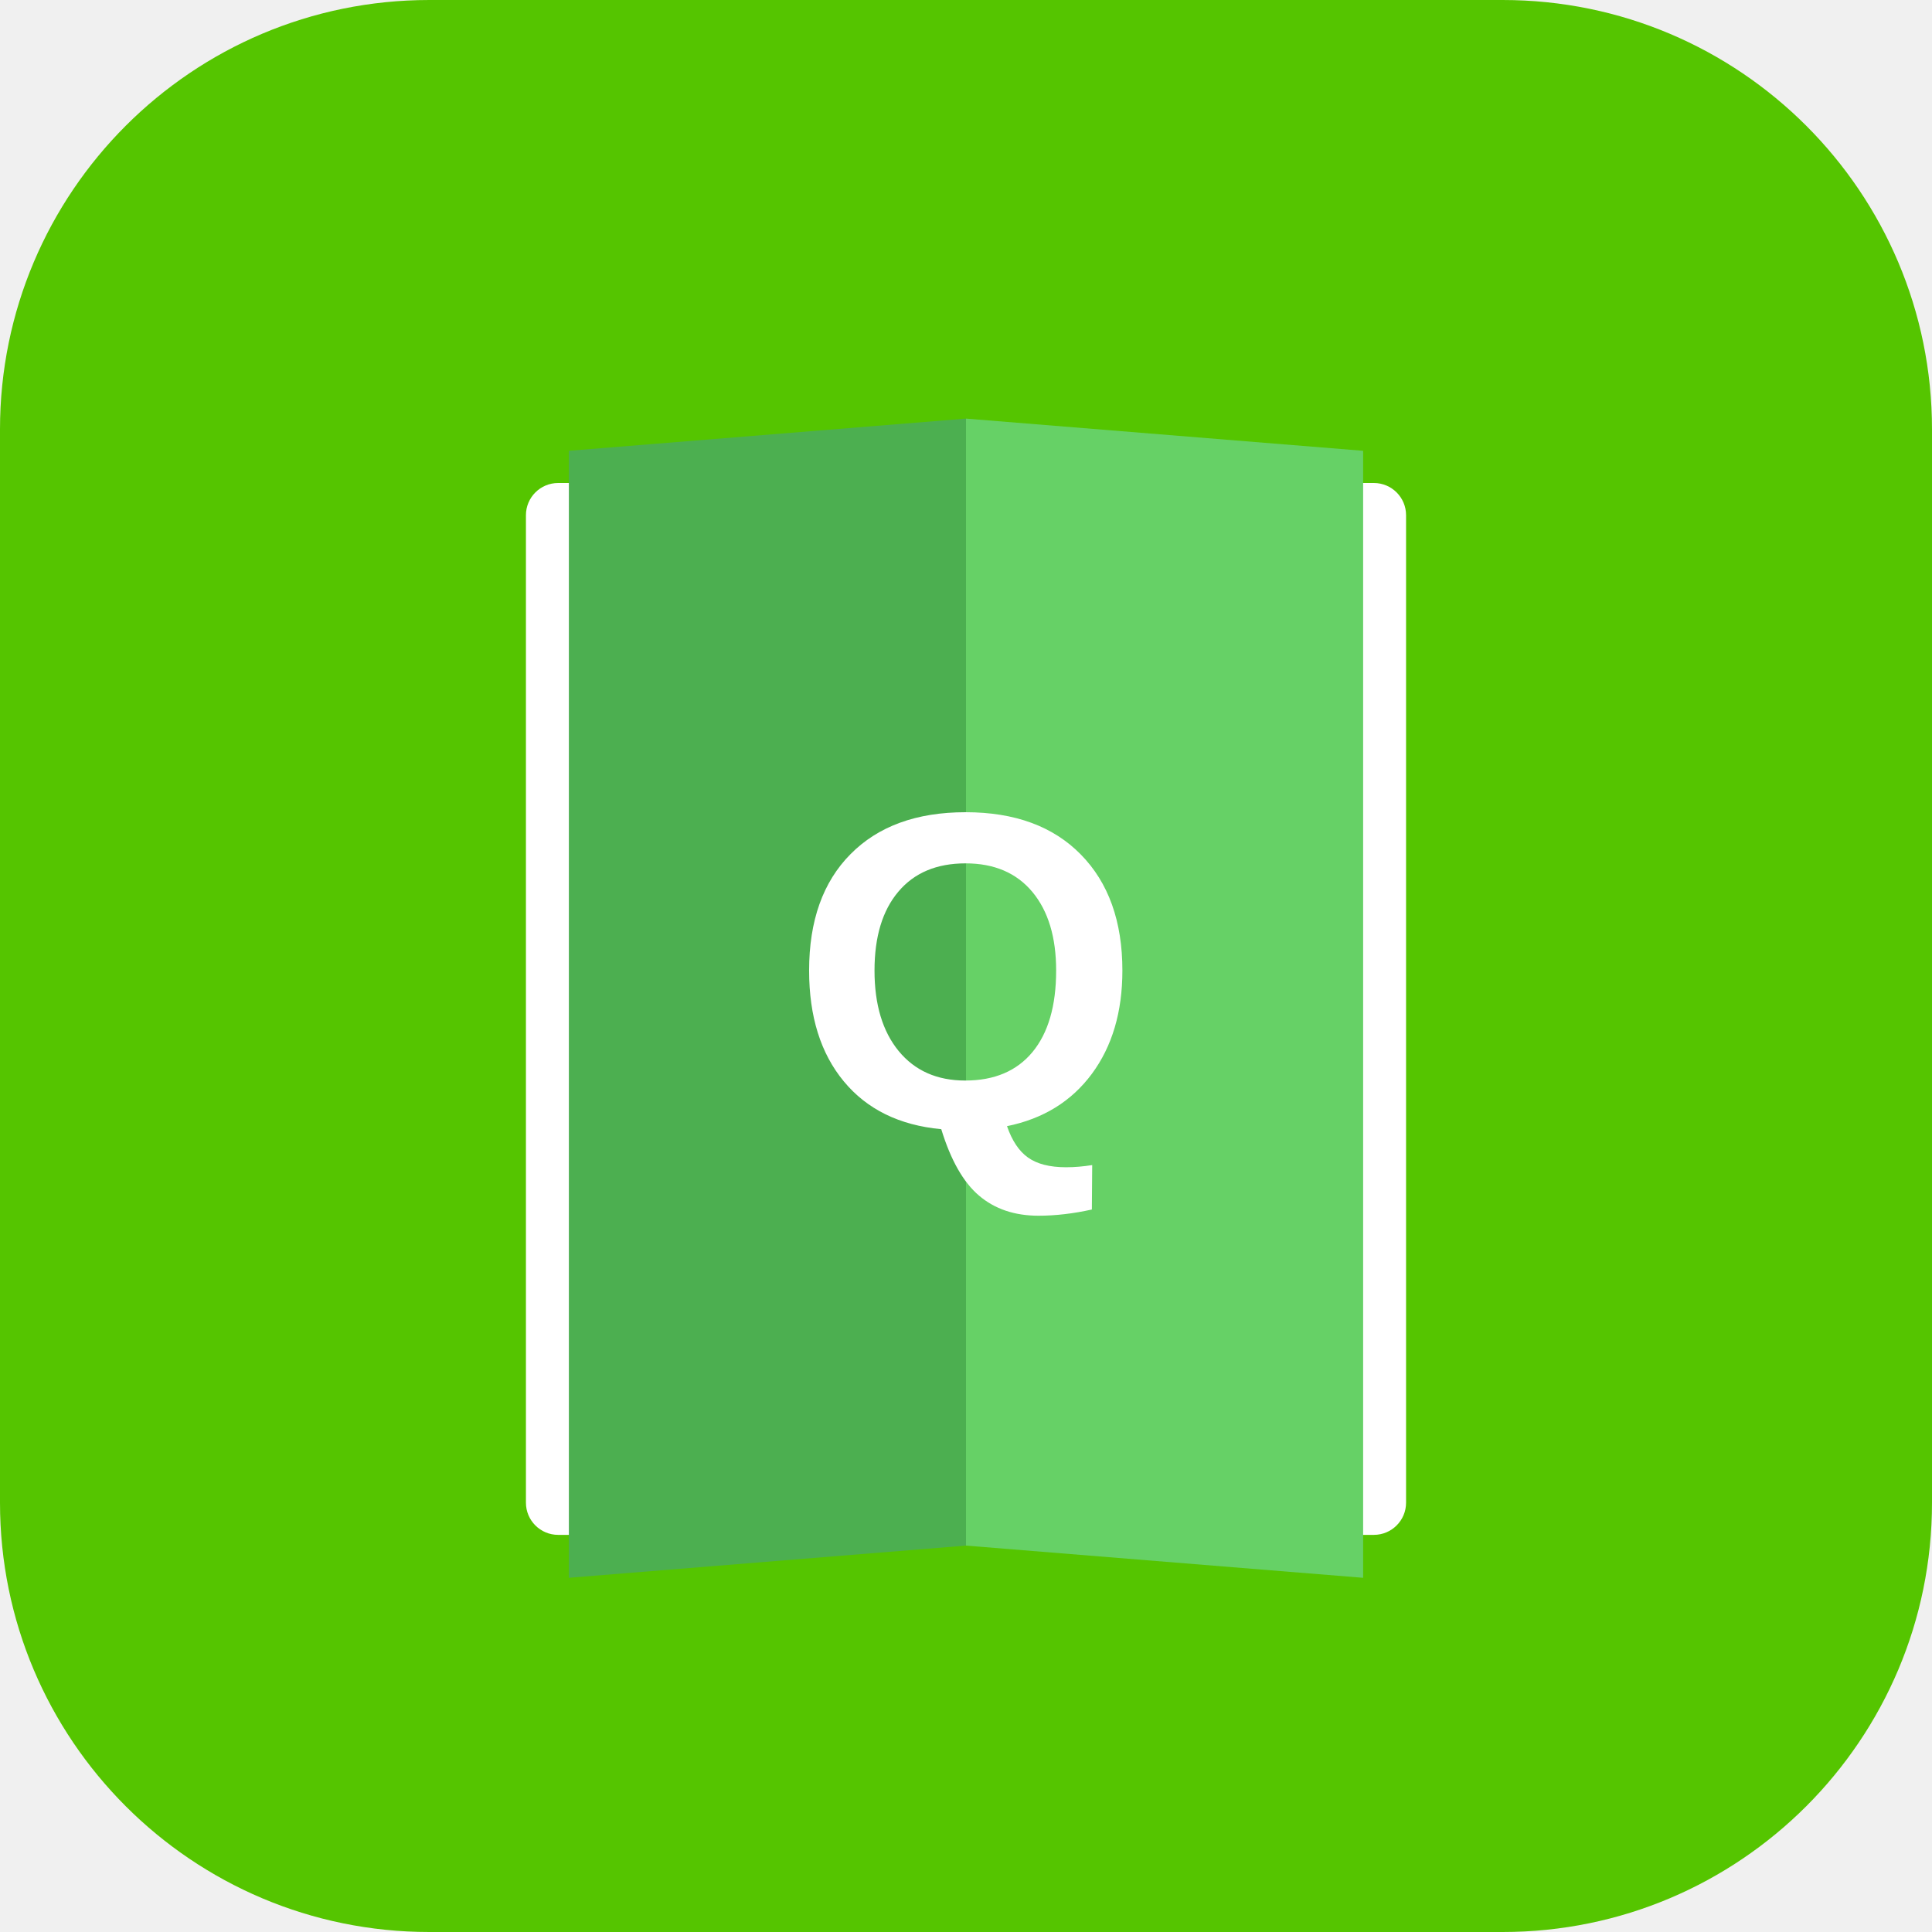
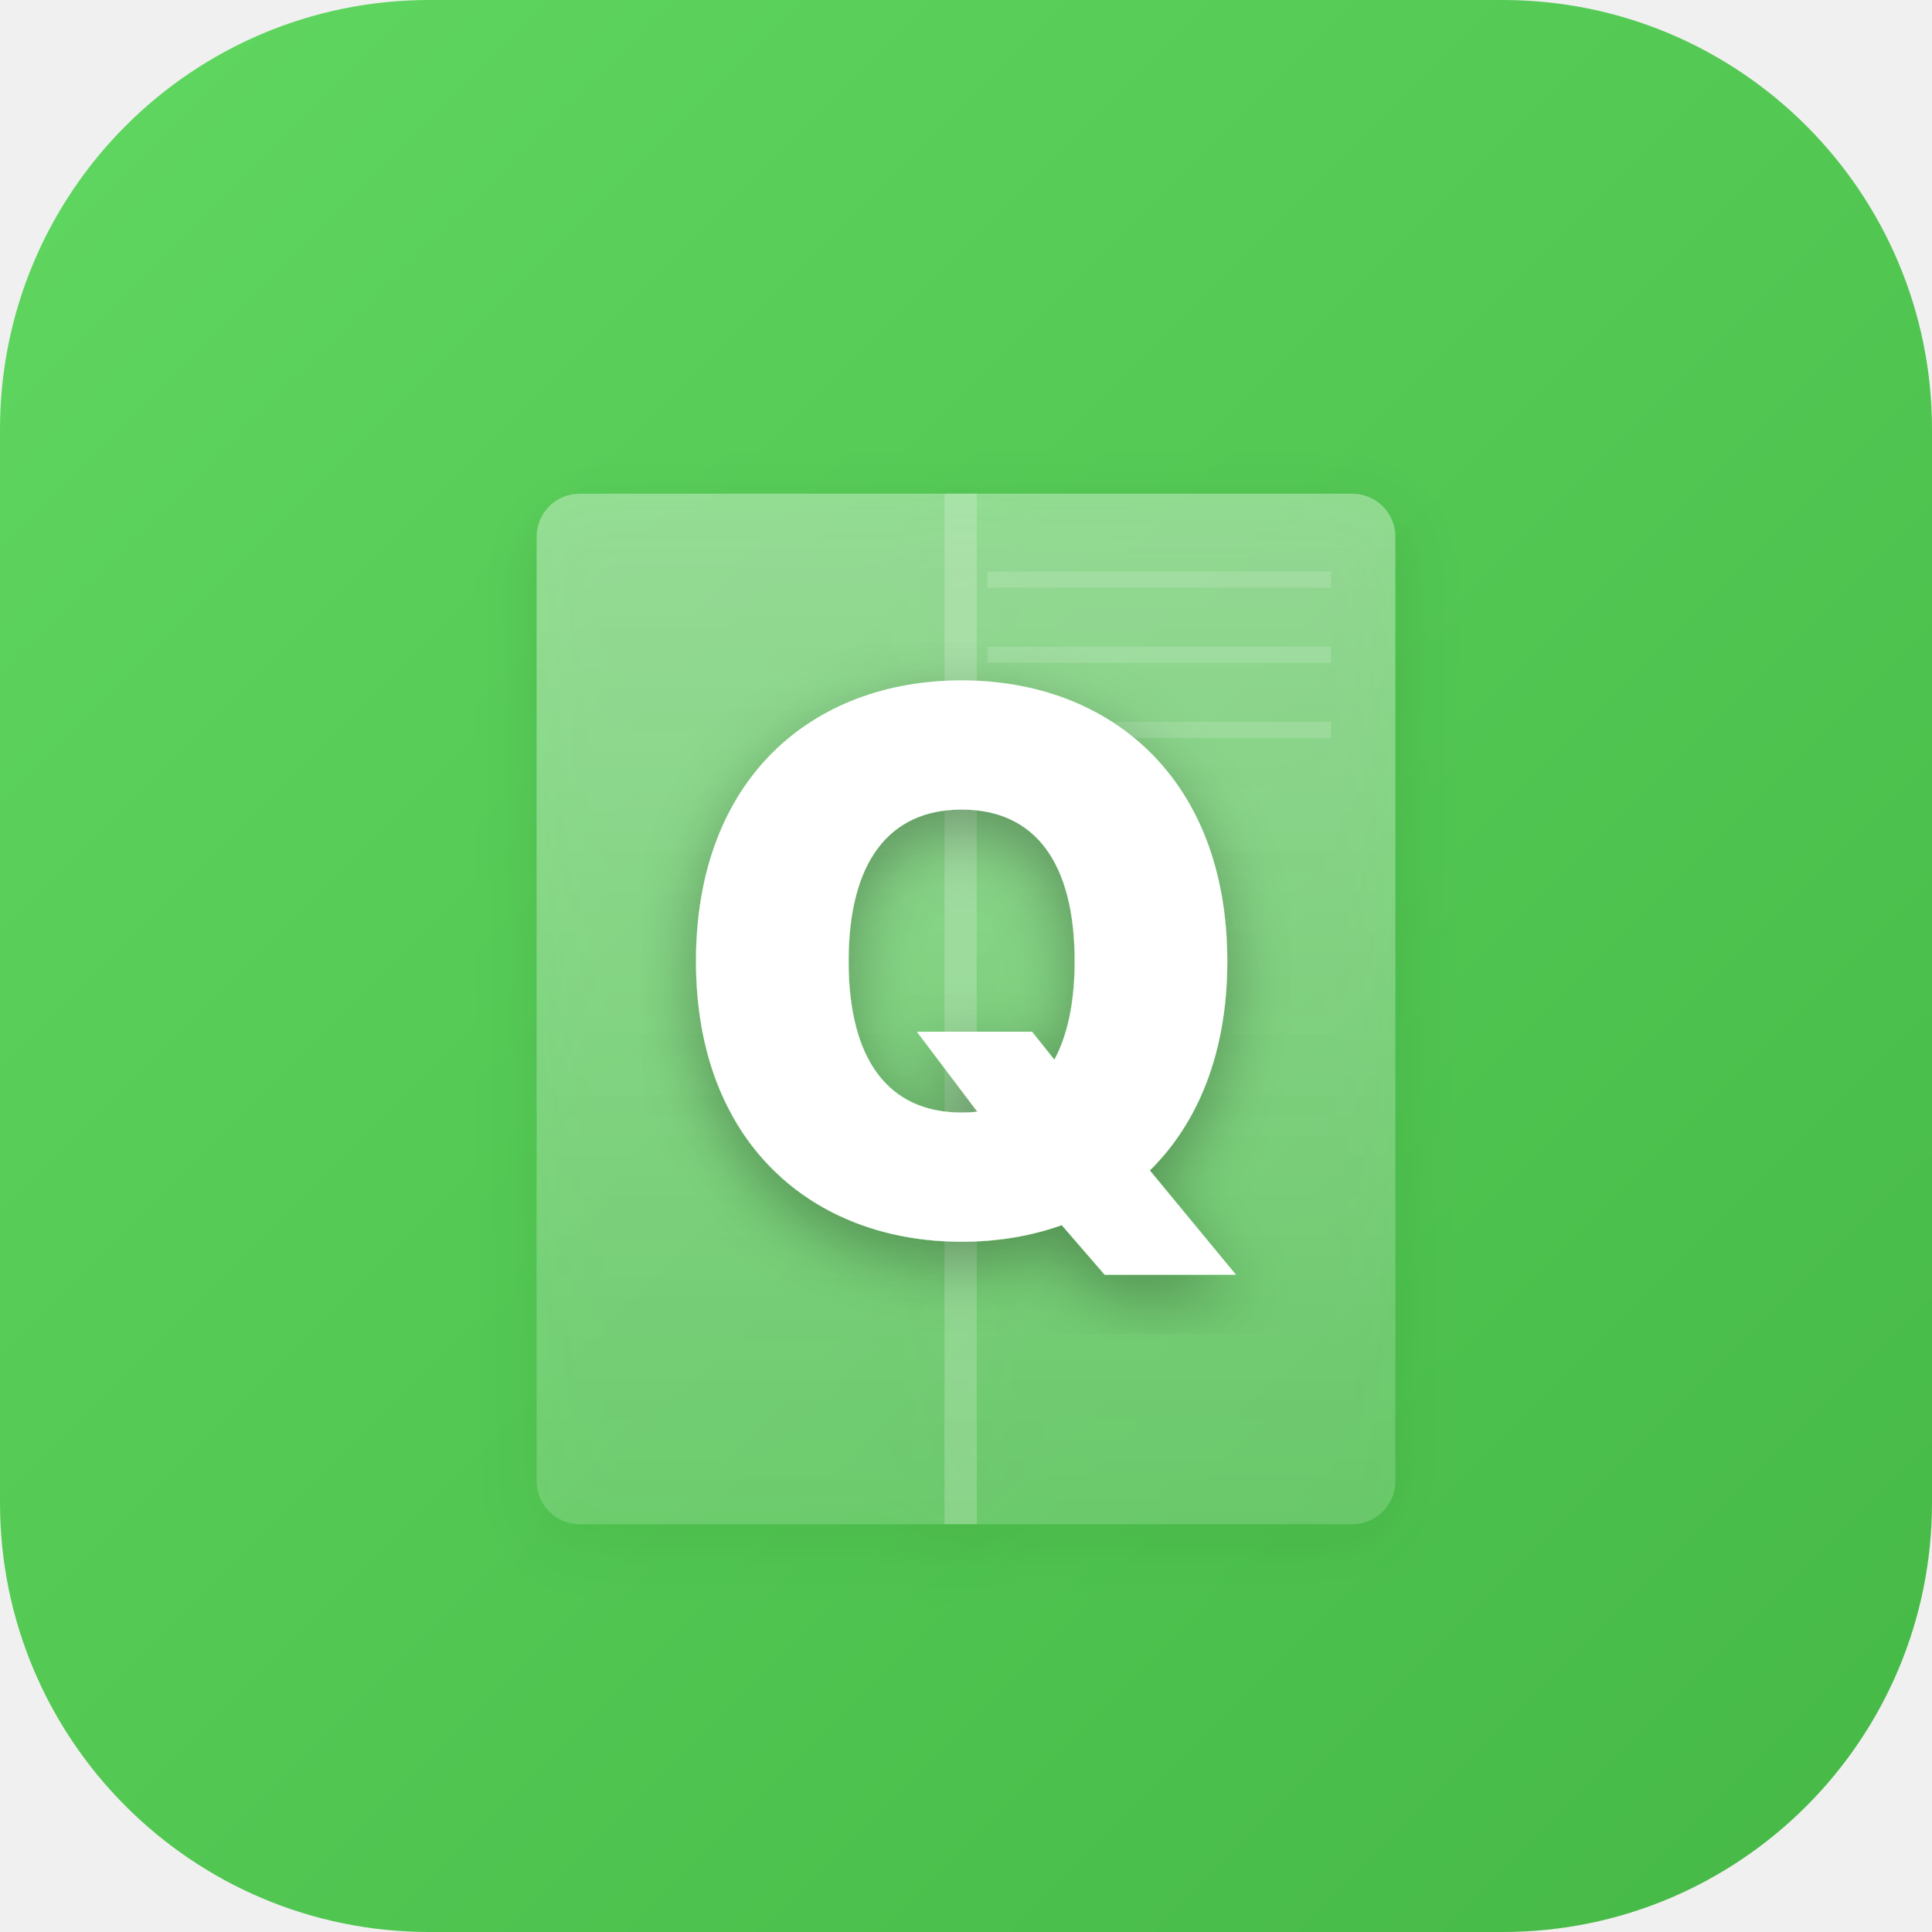
<svg xmlns="http://www.w3.org/2000/svg" width="180" height="180" viewBox="0 0 180 180" fill="none">
-   <rect width="180" height="180" rx="40" fill="#55c500" />
-   <g transform="translate(35, 35)">
-     <rect x="14" y="10" width="82" height="98" rx="3" fill="#ffffff" />
-     <rect x="52" y="10" width="3" height="98" fill="#e0e0e0" />
-     <path d="M 18 7 L 18 112 L 55 109 L 55 4 Z" fill="#4CAF50" />
-     <path d="M 55 4 L 55 109 L 92 112 L 92 7 Z" fill="#66D166" />
-     <text x="55" y="70" font-family="Arial, sans-serif" font-size="42" font-weight="bold" fill="#ffffff" text-anchor="middle">Q</text>
+   <defs>
+     <linearGradient id="appleGrad" x1="0%" y1="0%" x2="100%" y2="100%">
+       <stop offset="0%" style="stop-color:#60d760;stop-opacity:1" />
+       <stop offset="100%" style="stop-color:#45b845;stop-opacity:1" />
+     </linearGradient>
+     <linearGradient id="appleBookGrad" x1="0%" y1="0%" x2="0%" y2="100%">
+       <stop offset="0%" style="stop-color:#ffffff;stop-opacity:0.35" />
+       <stop offset="100%" style="stop-color:#ffffff;stop-opacity:0.15" />
+     </linearGradient>
+     <filter id="appleShadow">
+       <feGaussianBlur in="SourceAlpha" stdDeviation="3" />
+       <feOffset dx="0" dy="2" result="offsetblur" />
+       <feComponentTransfer>
+         <feFuncA type="linear" slope="0.3" />
+       </feComponentTransfer>
+       <feMerge>
+         <feMergeNode />
+         <feMergeNode in="SourceGraphic" />
+       </feMerge>
+     </filter>
+   </defs>
+   <rect width="180" height="180" rx="40" fill="url(#appleGrad)" />
+   <g filter="url(#appleShadow)">
+     <rect x="50" y="46" width="80" height="96" rx="4" fill="url(#appleBookGrad)" />
+     <rect x="88" y="46" width="3" height="96" fill="#ffffff" opacity="0.2" />
+     <line x1="92" y1="54" x2="124" y2="54" stroke="#ffffff" stroke-width="1.5" opacity="0.15" />
+     <line x1="92" y1="61" x2="124" y2="61" stroke="#ffffff" stroke-width="1.5" opacity="0.15" />
+     <line x1="92" y1="68" x2="124" y2="68" stroke="#ffffff" stroke-width="1.5" opacity="0.15" />
  </g>
+   <text x="90" y="115" font-family="system-ui, -apple-system, sans-serif" font-size="70" font-weight="900" fill="#ffffff" text-anchor="middle" filter="url(#appleShadow)">Q</text>
</svg>
